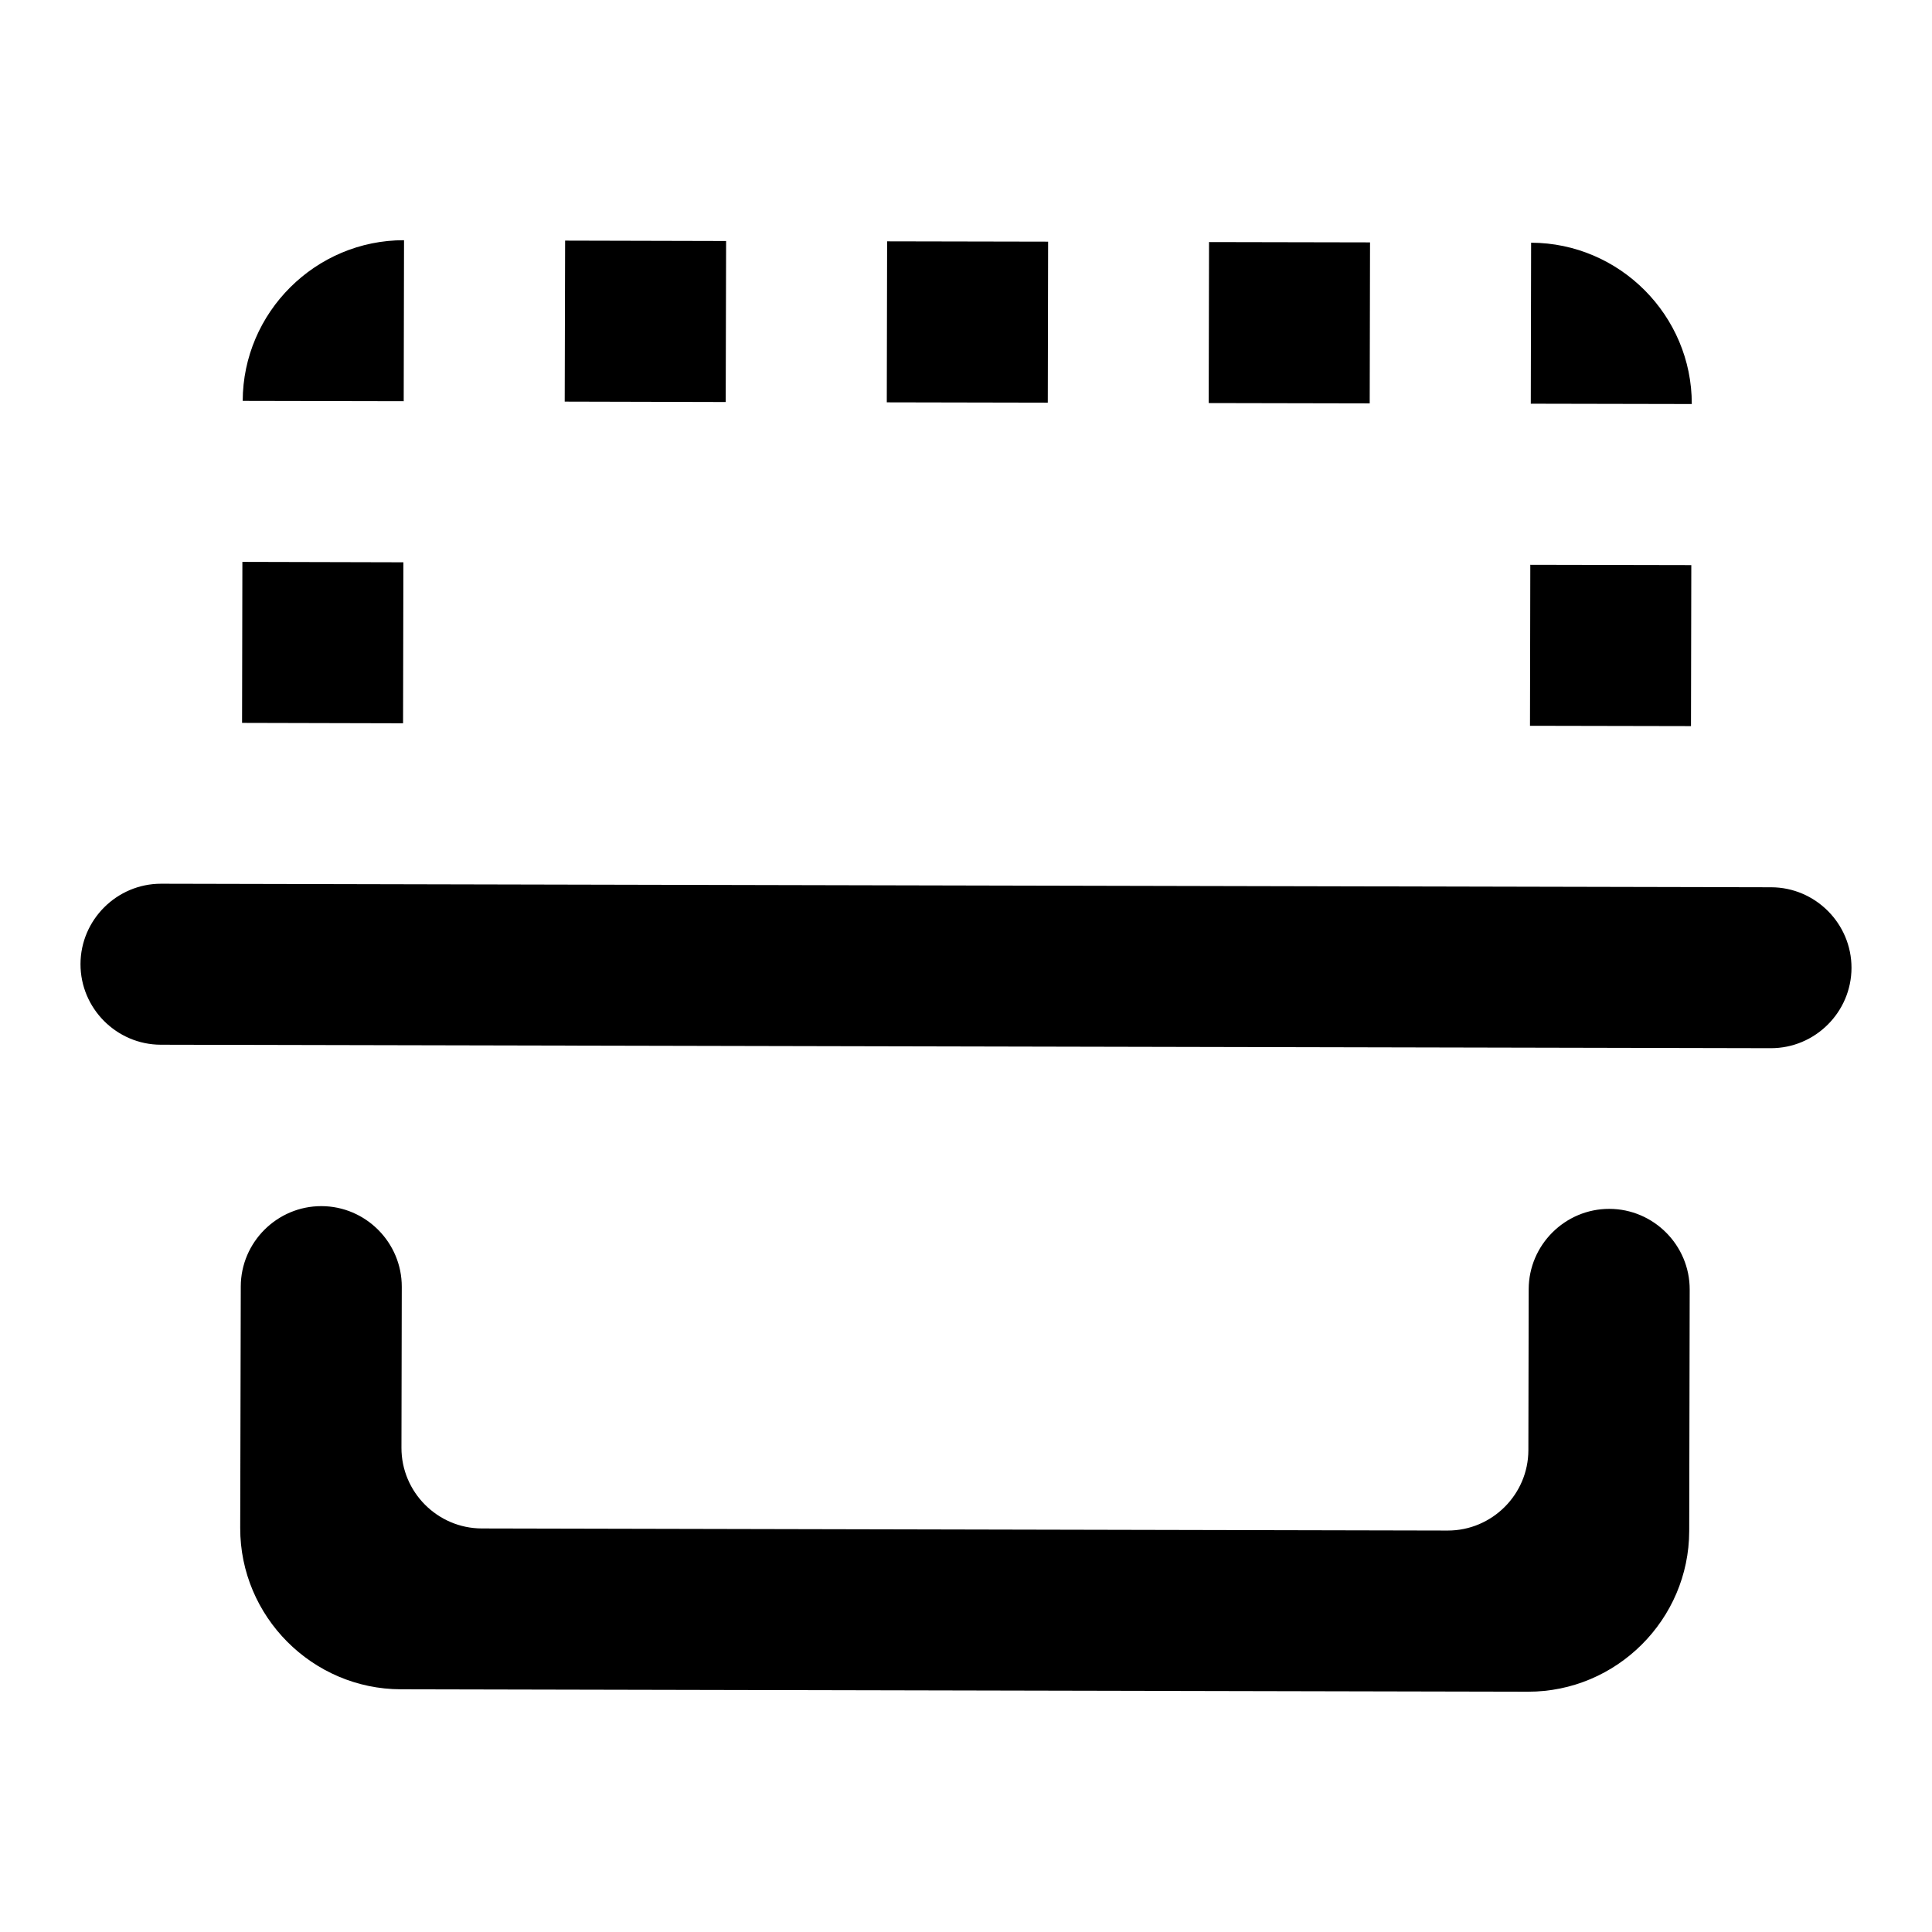
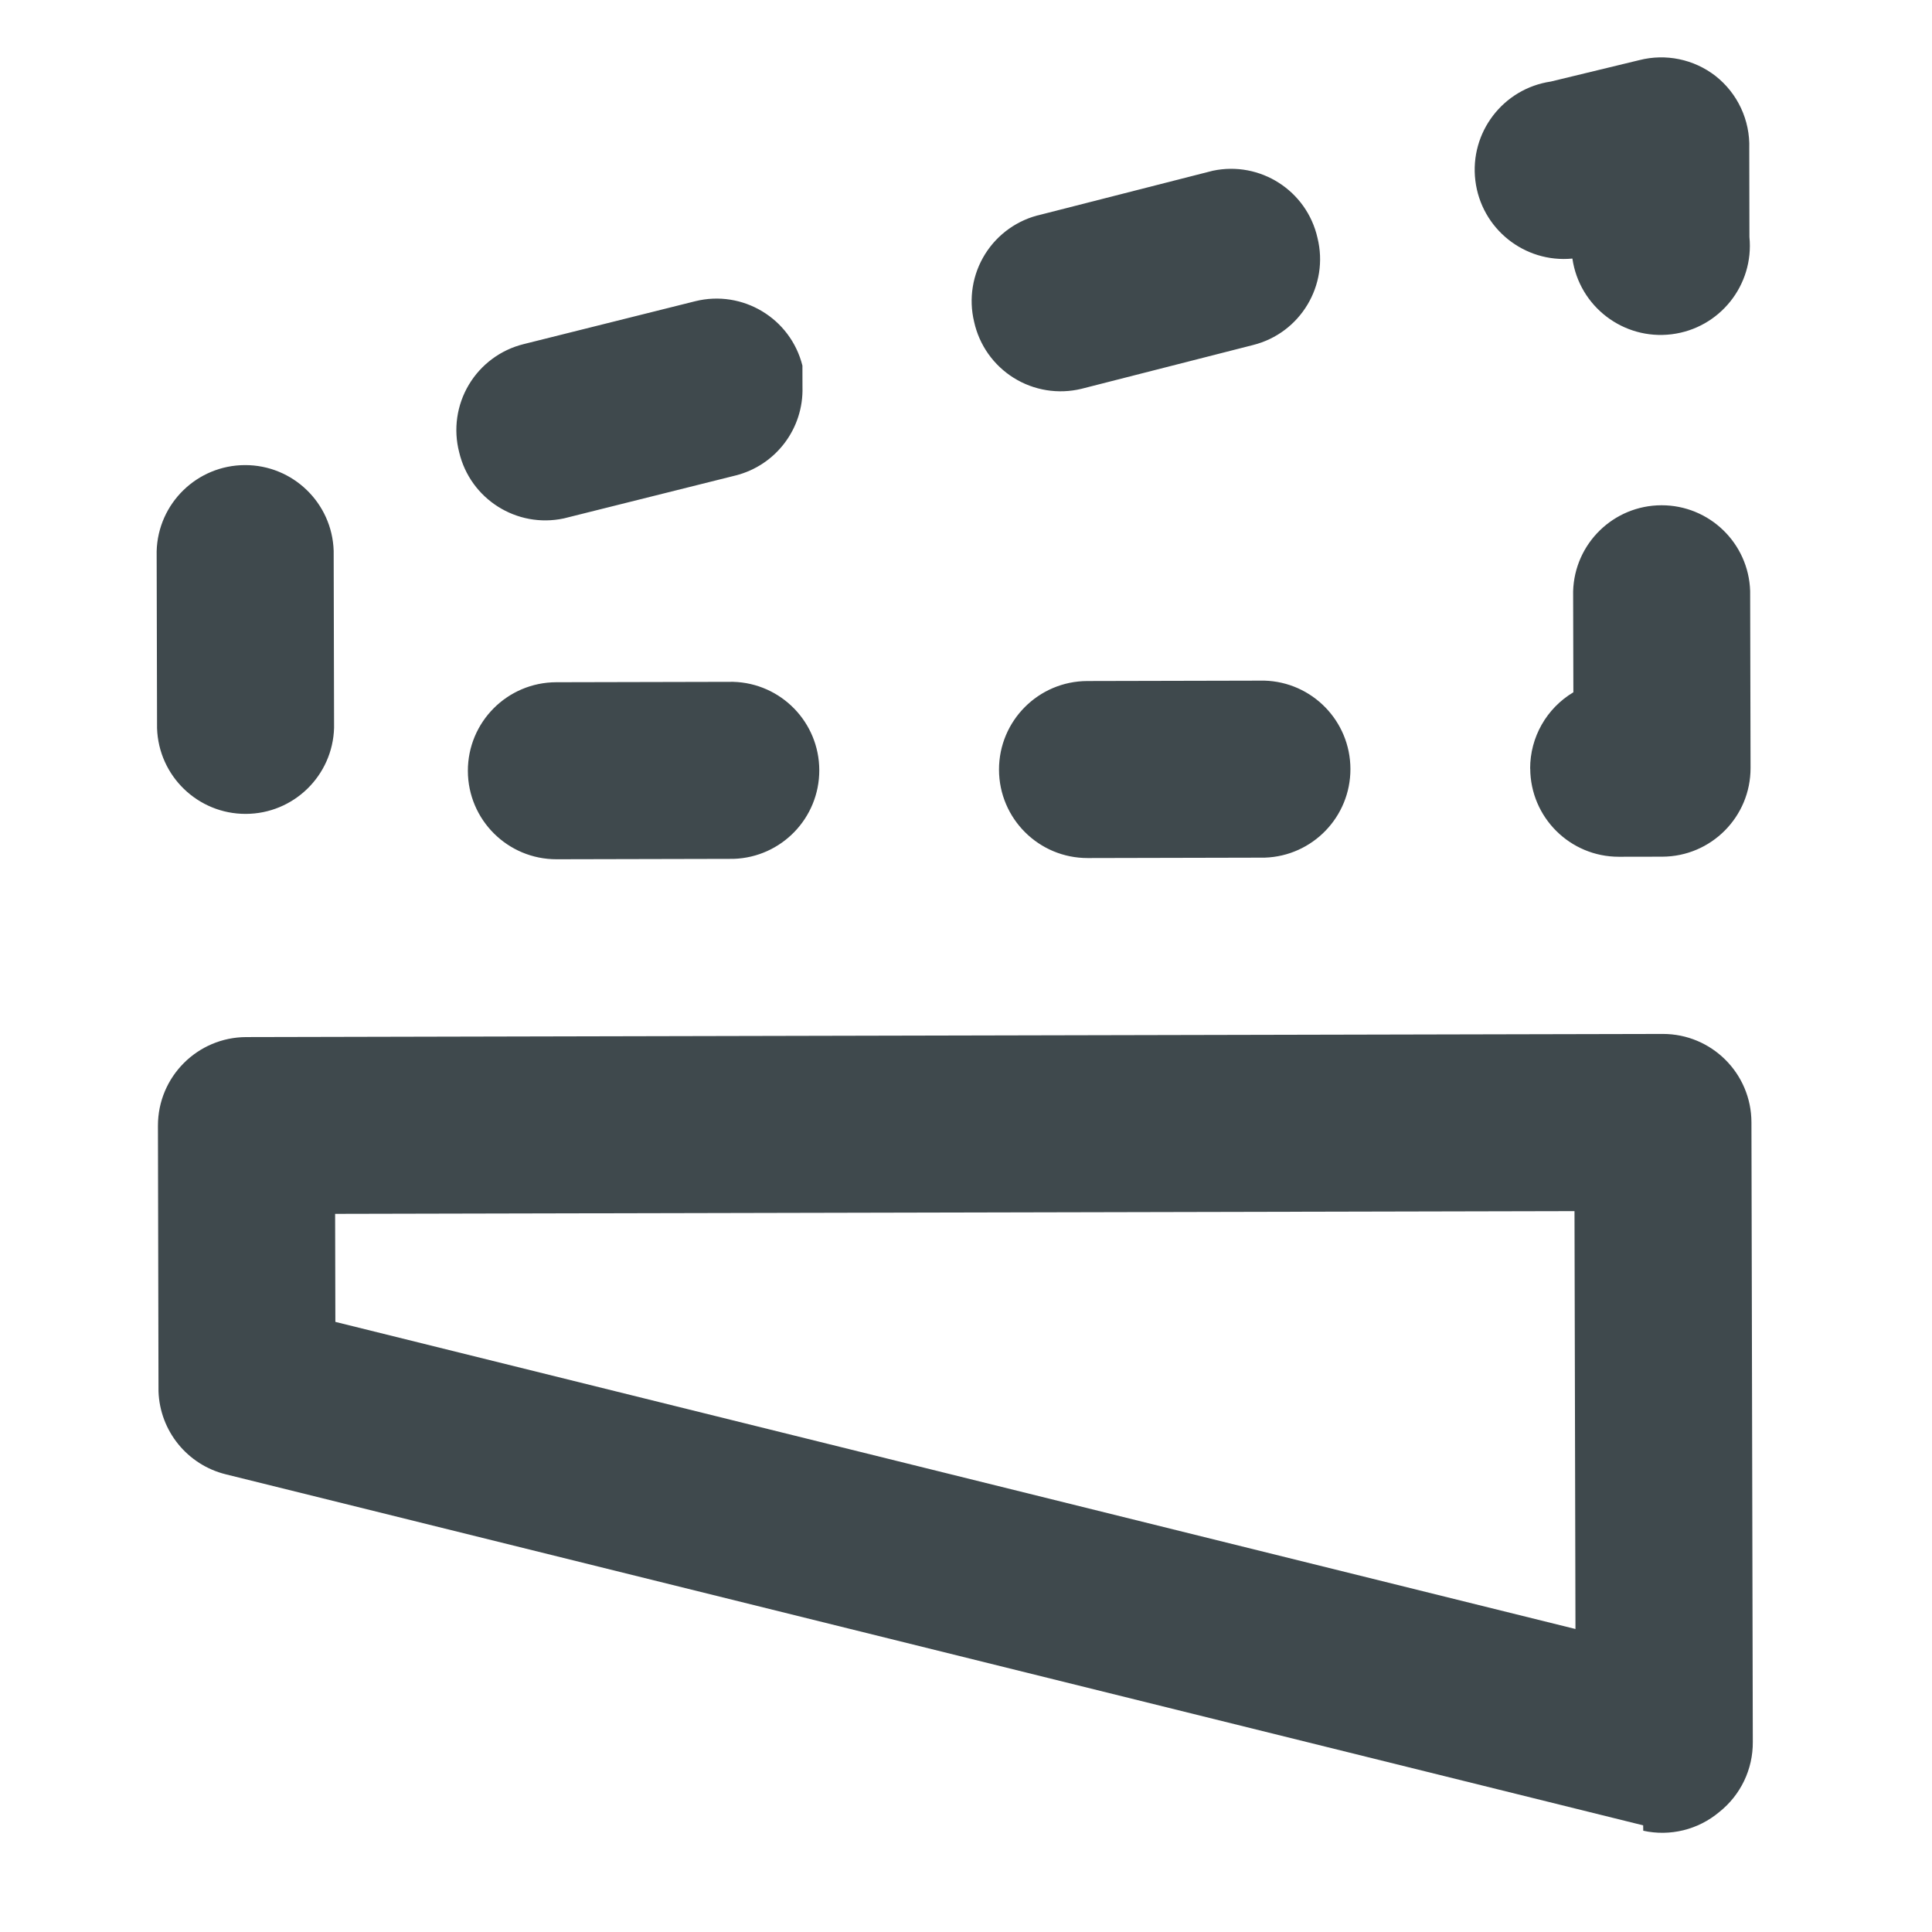
<svg xmlns="http://www.w3.org/2000/svg" height="24px" viewBox="0 0 24 24" width="24px" fill="#000000" version="1.1" id="svg6">
  <defs id="defs10" />
-   <path d="M0 0h24v24H0V0z" fill="none" id="path2" />
-   <path d="m 21.006,9.02 0.004,-2 -2,-0.004 -0.004,2 z M 9.015,4.994 9.02,2.994 7.02,2.989 7.015,4.989 Z M 4.98,20.985 18.98,21.015 c 1.1,0.002 2.002,-0.896 2.004,-1.996 l 0.006,-3 c 0.001,-0.55 -0.448,-1.001 -0.998,-1.002 -0.55,-0.001 -1.001,0.448 -1.002,0.998 l -0.004,2 c -0.001,0.55 -0.452,0.999 -1.002,0.998 L 5.985,18.987 C 5.435,18.986 4.986,18.535 4.987,17.985 l 0.004,-2 c 0.001,-0.55 -0.448,-1.001 -0.998,-1.002 -0.55,-0.001 -1.001,0.448 -1.002,0.998 l -0.007,3 c -0.002,1.1 0.896,2.002 1.996,2.004 z M 3.015,4.98 l 2,0.004 0.004,-2 C 3.92,2.982 3.018,3.88 3.015,4.98 Z M 23,12.024 c 0.001,-0.55 -0.448,-1.001 -0.998,-1.002 L 2.002,10.978 c -0.55,-0.001 -1.001,0.448 -1.002,0.998 -0.001,0.55 0.448,1.001 0.998,1.002 l 20,0.043 c 0.55,0.001 1.001,-0.448 1.002,-0.998 z m -5.985,-7.013 0.004,-2 -2,-0.004 -0.004,2 z M 5.007,8.985 5.011,6.985 3.011,6.98 3.007,8.98 Z m 8.009,-3.983 0.004,-2 -2,-0.004 -0.004,2 z m 8,0.017 C 21.018,3.92 20.12,3.018 19.02,3.015 l -0.004,2 z" id="path4" />
+   <path style="fill:#3f494d;fill-opacity:1;stroke-width:0.976" d="m 12.101,3.998 a 1.1,1.1 0 0 1 0.833,-1.333 l 2.132,-0.544 a 1.1,1.1 0 0 1 1.3,0.833 1.1,1.1 0 0 1 -0.8,1.332 l -2.132,0.544 A 1.1,1.1 0 0 1 12.101,3.998 Z M 20.412,22.675 2.807,18.315 A 1.1,1.1 0 0 1 1.969,17.284 l -0.007,-3.299 a 1.1,1.1 0 0 1 1.097,-1.102 l 17.596,-0.039 a 1.1,1.1 0 0 1 1.102,1.097 l 0.017,7.698 a 1.1,1.1 0 0 1 -0.416,0.87 1.1,1.1 0 0 1 -0.945,0.233 z m -0.853,-7.63 -15.396,0.034 0.003,1.342 15.405,3.815 z M 5.704,5.618 a 1.1,1.1 0 0 1 0.8,-1.343 l 2.132,-0.533 a 1.1,1.1 0 0 1 1.332,0.8 l 5.72e-4,0.264 A 1.1,1.1 0 0 1 9.136,5.907 L 7.004,6.44 A 1.1,1.1 0 0 1 5.704,5.618 Z m -1.559,1.224 0.005,2.199 a 1.1,1.1 89.684 0 1 -2.199,0.005 l -0.005,-2.199 a 1.1,1.1 89.684 0 1 2.199,-0.005 z M 19.533,3.212 A 1.108,1.108 0 0 1 19.265,1.013 L 20.364,0.747 a 1.1,1.1 0 0 1 0.946,0.196 1.1,1.1 0 0 1 0.42,0.901 l 0.002,1.1 a 1.108,1.108 0 0 1 -2.199,0.269 z M 5.812,9.577 a 1.1,1.1 0 0 1 1.097,-1.102 l 2.199,-0.005 a 1.1,1.1 0 0 1 0.005,2.199 l -2.199,0.005 A 1.1,1.1 0 0 1 5.812,9.577 Z m 6.598,-0.015 a 1.1,1.1 0 0 1 1.097,-1.102 l 2.199,-0.005 a 1.1,1.1 0 0 1 0.005,2.199 l -2.199,0.005 a 1.1,1.1 0 0 1 -1.102,-1.097 z m 6.598,-0.015 a 1.1,1.1 0 0 1 0.537,-0.947 l -0.003,-1.254 a 1.1,1.1 0 0 1 2.199,-0.005 l 0.005,2.199 a 1.1,1.1 0 0 1 -1.097,1.102 l -0.539,0.001 A 1.1,1.1 0 0 1 19.009,9.548 Z" id="path2" />
</svg>
